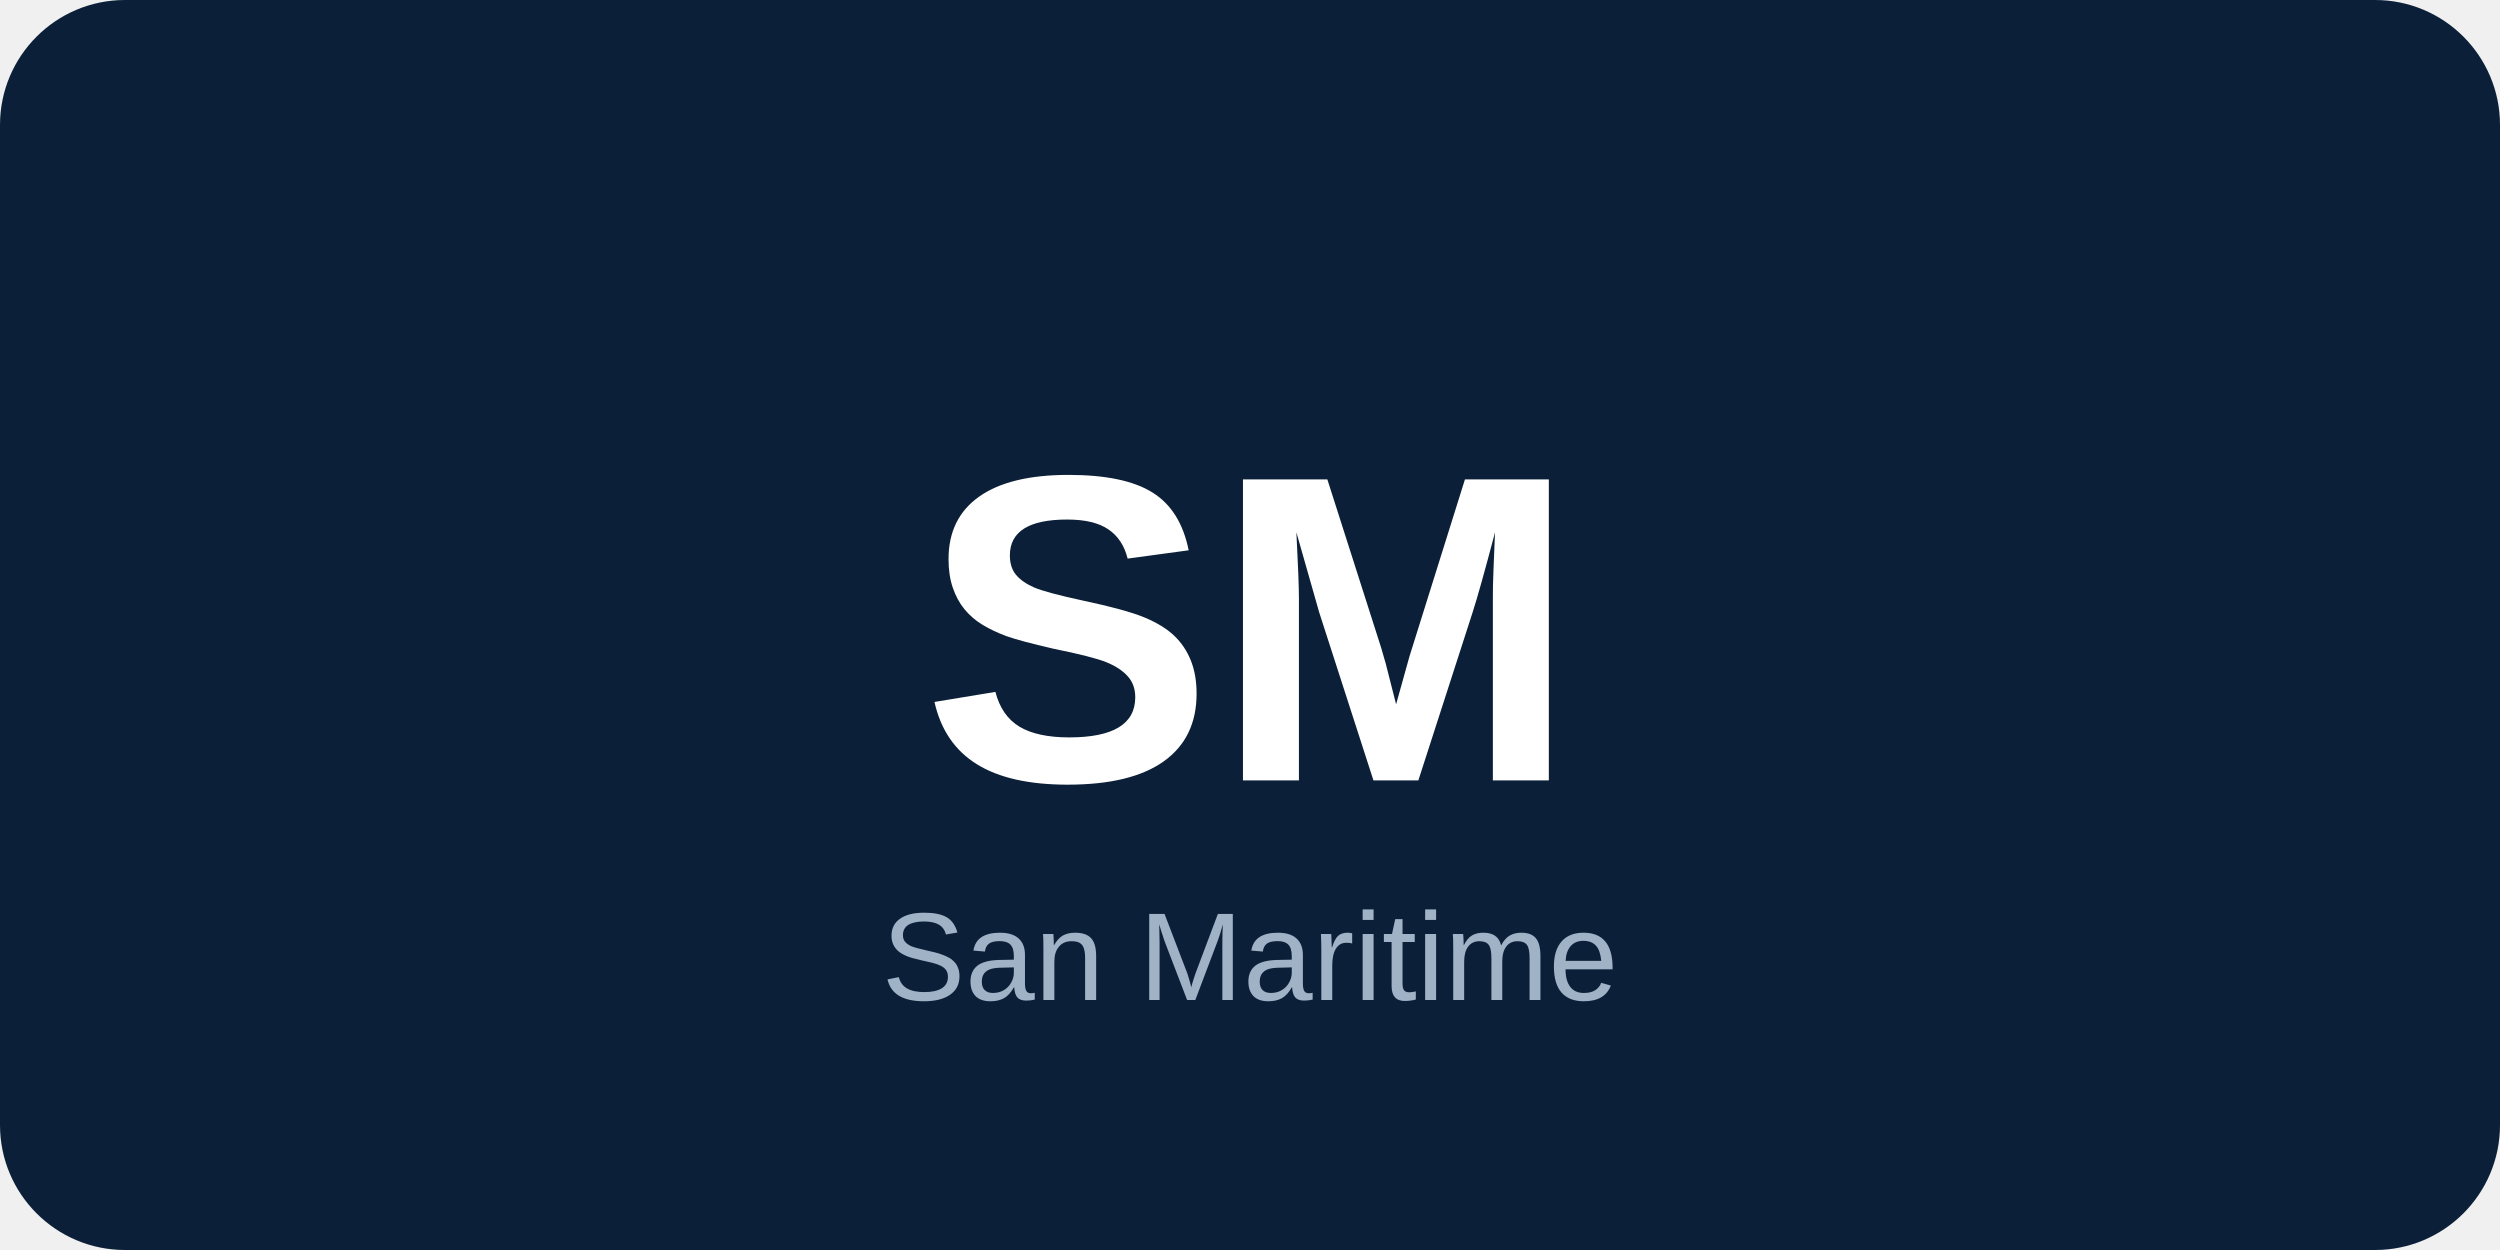
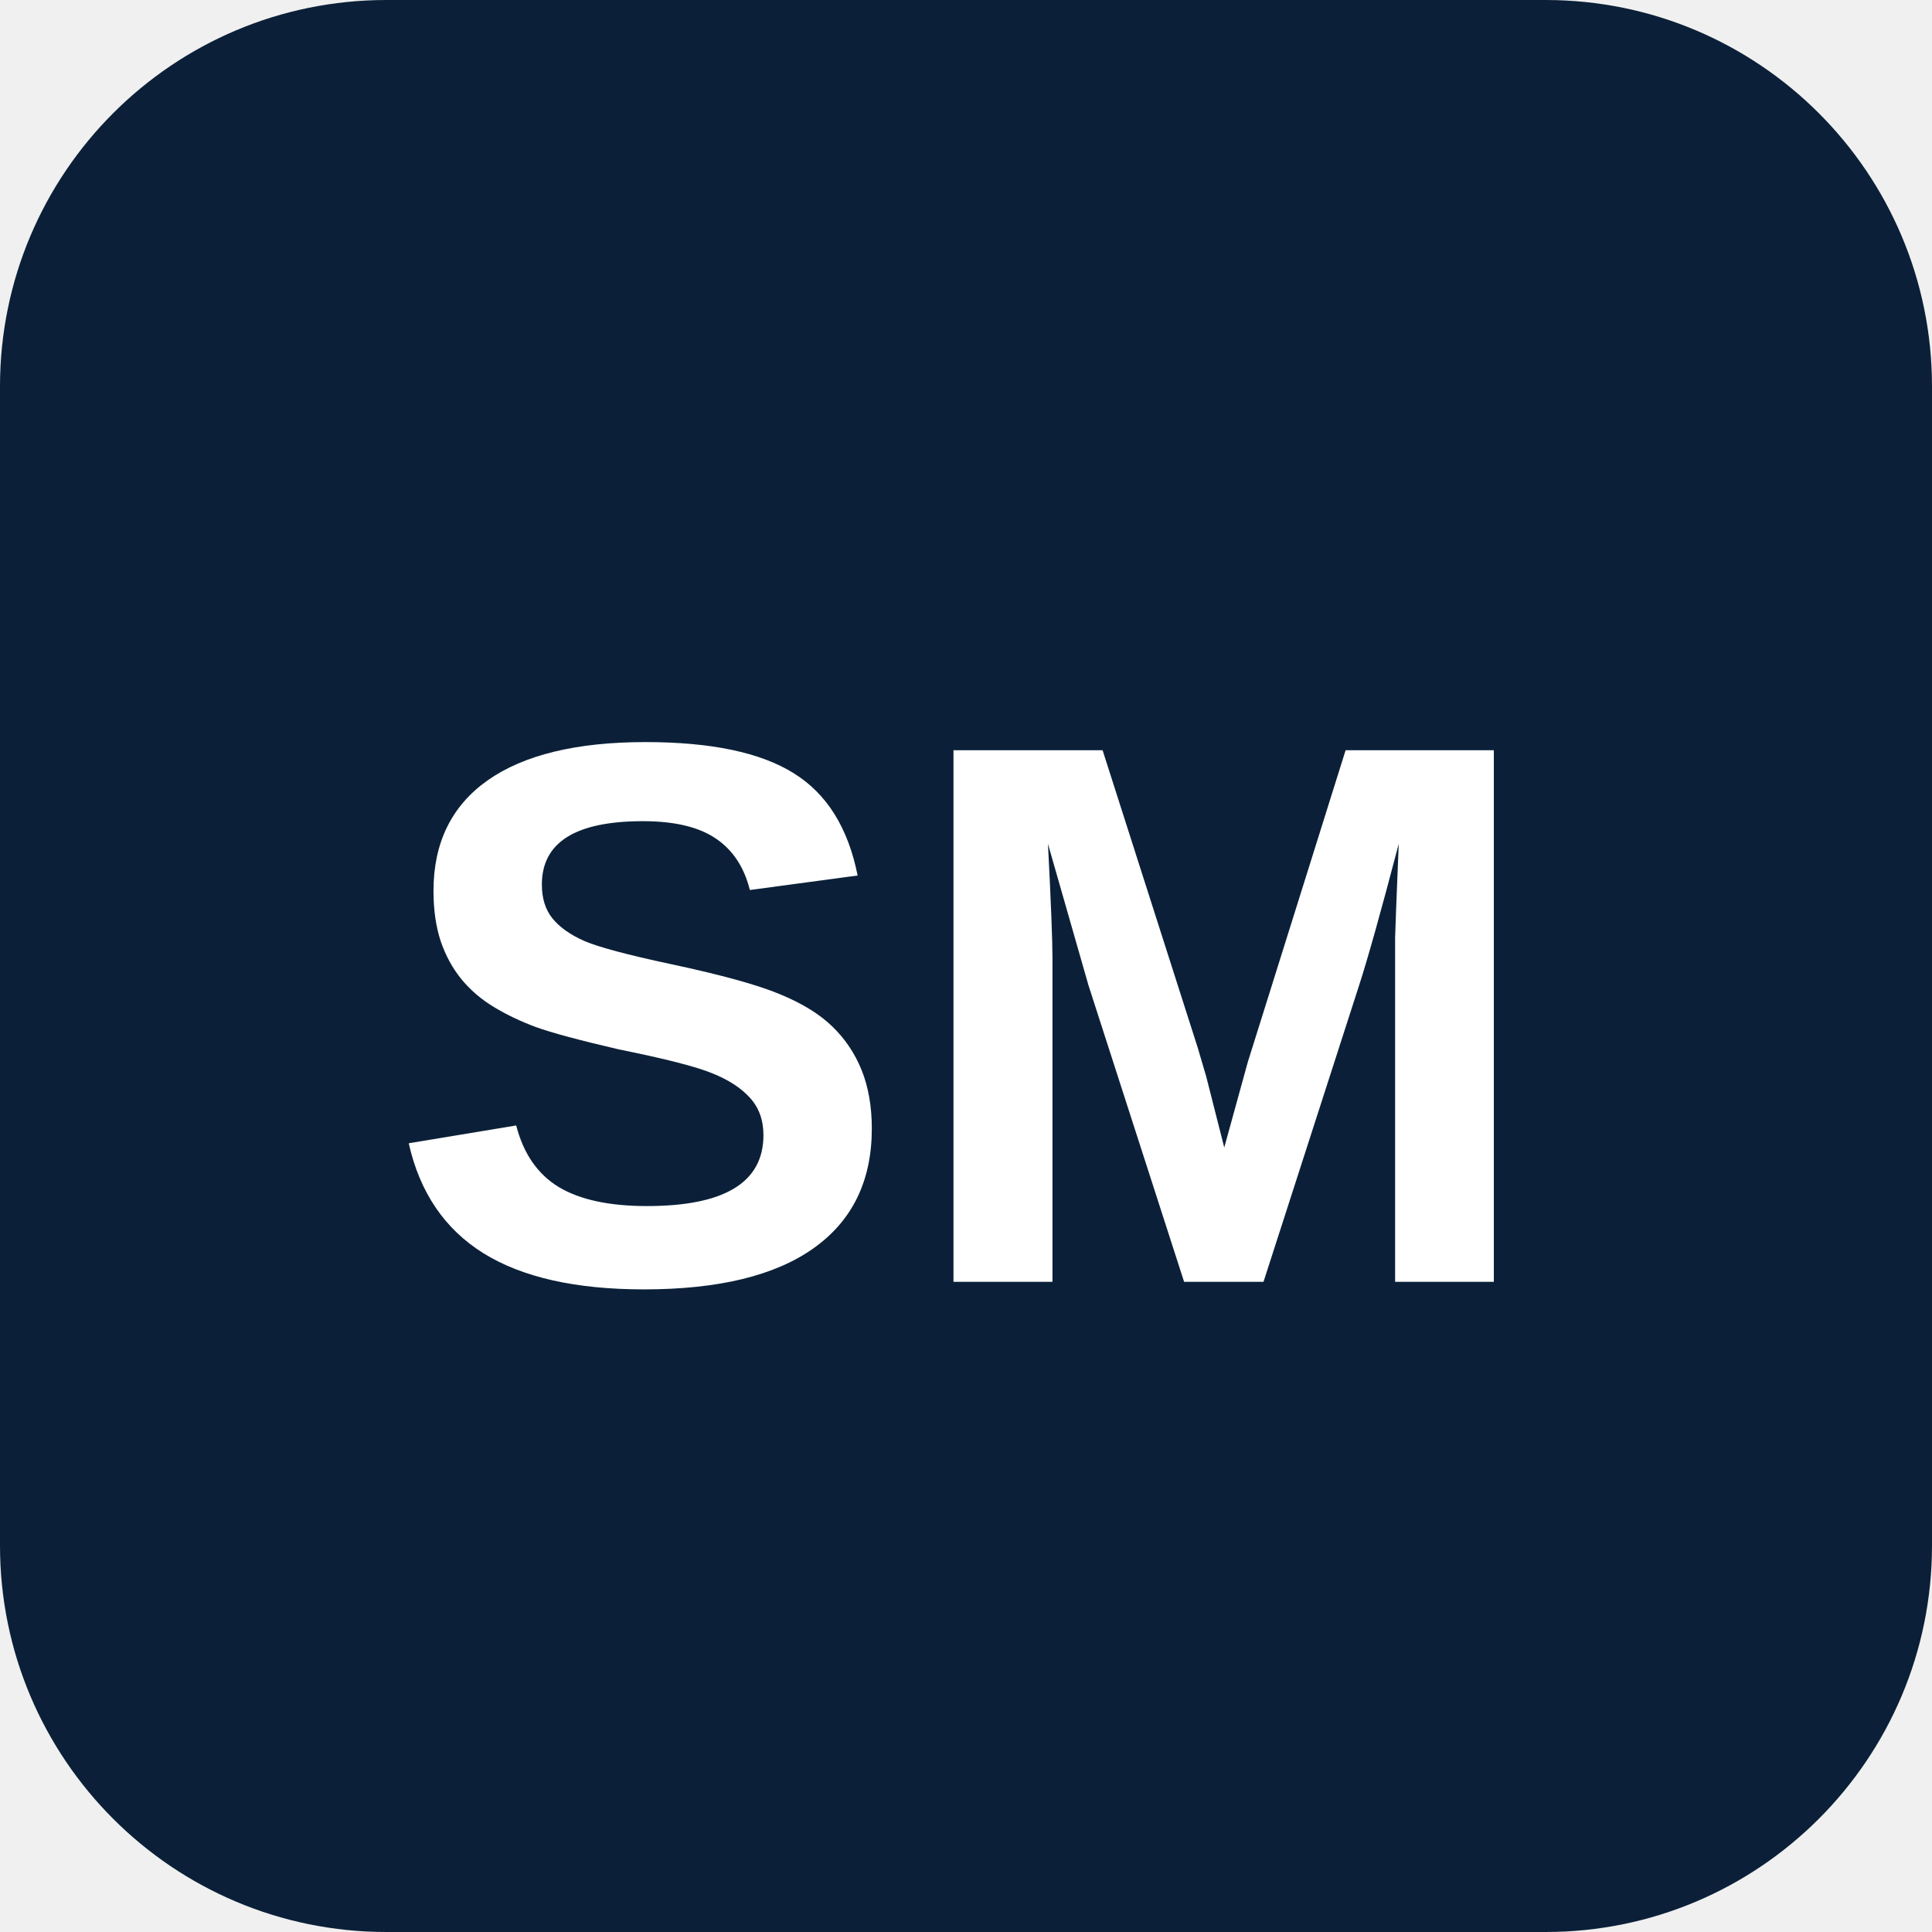
- <svg xmlns="http://www.w3.org/2000/svg" viewBox="0 0 400 200" width="400" height="200">
-   <rect width="400" height="200" rx="20" fill="#0b2038" />
-   <text x="200" y="105" font-family="Arial, sans-serif" font-size="70" font-weight="bold" fill="#ffffff" text-anchor="middle" dominant-baseline="middle">SM</text>
-   <text x="200" y="160" font-family="Arial, sans-serif" font-size="20" fill="#a0b2c6" text-anchor="middle">San Maritime</text>
+ <svg xmlns="http://www.w3.org/2000/svg" viewBox="0 0 100 100" width="100" height="100">
+   <rect width="100" height="100" rx="20" fill="#0b2038" />
+   <text x="50" y="55" font-family="Arial, sans-serif" font-size="40" font-weight="bold" fill="#ffffff" text-anchor="middle" dominant-baseline="middle">SM</text>
</svg>
